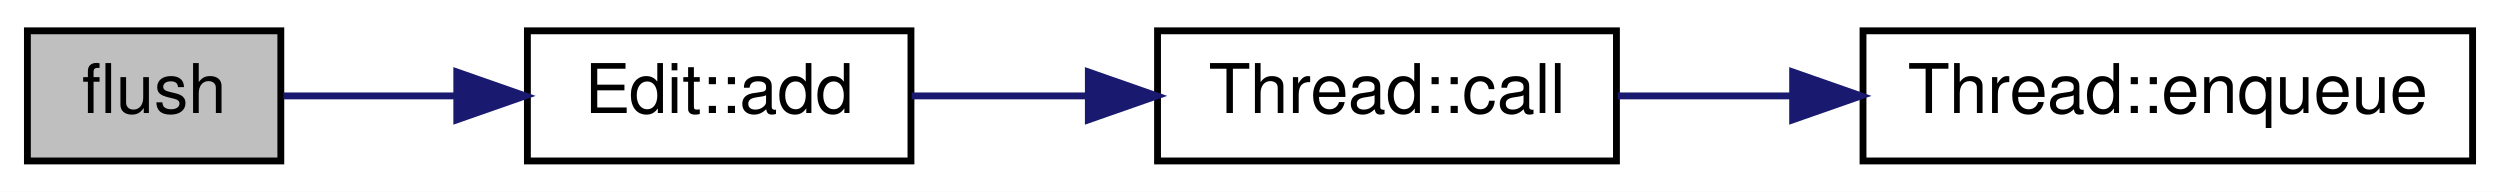
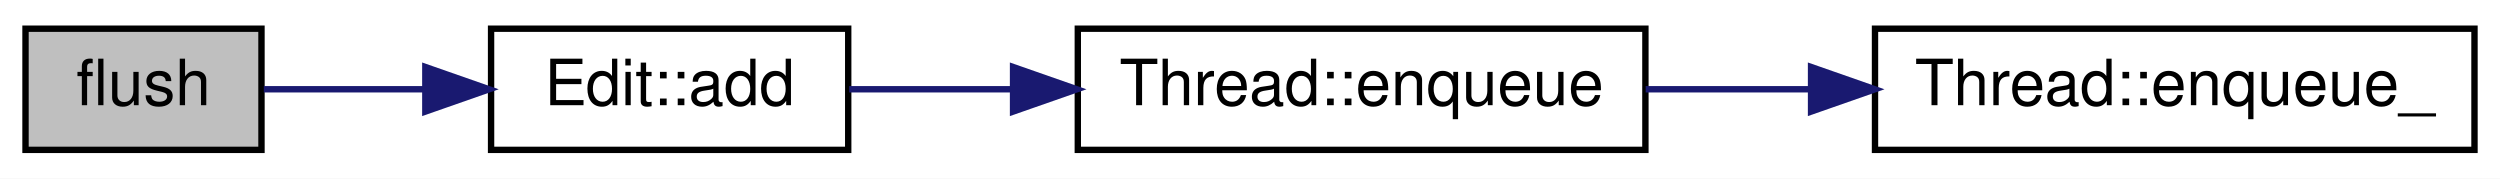
- <svg xmlns="http://www.w3.org/2000/svg" xmlns:xlink="http://www.w3.org/1999/xlink" width="365pt" height="28pt" viewBox="0.00 0.00 365.00 28.00">
+ <svg xmlns="http://www.w3.org/2000/svg" xmlns:xlink="http://www.w3.org/1999/xlink" width="392pt" height="28pt" viewBox="0.00 0.00 392.00 28.00">
  <g id="graph0" class="graph" transform="scale(1 1) rotate(0) translate(4 24)">
-     <polygon fill="white" stroke="none" points="-4,4 -4,-24 361,-24 361,4 -4,4" />
+     <polygon fill="white" stroke="none" points="-4,4 -4,-24 388,-24 388,4 -4,4" />
    <g id="node1" class="node">
      <g id="a_node1">
        <a xlink:title=" ">
          <polygon fill="#bfbfbf" stroke="black" points="0,-0.5 0,-19.5 37,-19.5 37,-0.5 0,-0.5" />
          <text text-anchor="middle" x="18.5" y="-7.5" font-family="Helvetica,sans-Serif" font-size="10.00">flush</text>
        </a>
      </g>
    </g>
    <g id="node2" class="node">
      <g id="a_node2">
        <a xlink:href="class_edit.html#a3ced1bcf14de542e25d512991bcfed2f" target="_top" xlink:title=" ">
          <polygon fill="white" stroke="black" points="73,-0.5 73,-19.5 129,-19.5 129,-0.5 73,-0.5" />
          <text text-anchor="middle" x="101" y="-7.5" font-family="Helvetica,sans-Serif" font-size="10.00">Edit::add</text>
        </a>
      </g>
    </g>
    <g id="edge1" class="edge">
      <path fill="none" stroke="midnightblue" d="M37.366,-10C44.823,-10 53.784,-10 62.565,-10" />
      <polygon fill="midnightblue" stroke="midnightblue" points="62.69,-13.5 72.69,-10 62.69,-6.5 62.69,-13.5" />
    </g>
    <g id="node3" class="node">
      <g id="a_node3">
-         <a xlink:href="class_thread.html#adb11ad65376e640d84d47f0394f94f10" target="_top" xlink:title="The code that will be enqued in the threads task queue.">
-           <polygon fill="white" stroke="black" points="165,-0.5 165,-19.5 232,-19.5 232,-0.5 165,-0.5" />
-           <text text-anchor="middle" x="198.5" y="-7.5" font-family="Helvetica,sans-Serif" font-size="10.00">Thread::call</text>
+         <a xlink:href="class_thread.html#abf7db5b09bd25b345e80577f71321ee9" target="_top" xlink:title="The code that will be enqued in the threads task queue.">
+           <polygon fill="white" stroke="black" points="165,-0.5 165,-19.5 254,-19.5 254,-0.5 165,-0.5" />
+           <text text-anchor="middle" x="209.5" y="-7.5" font-family="Helvetica,sans-Serif" font-size="10.00">Thread::enqueue</text>
        </a>
      </g>
    </g>
    <g id="edge2" class="edge">
-       <path fill="none" stroke="midnightblue" d="M129.111,-10C137.117,-10 146.082,-10 154.818,-10" />
-       <polygon fill="midnightblue" stroke="midnightblue" points="154.897,-13.5 164.897,-10 154.897,-6.5 154.897,-13.5" />
+       <path fill="none" stroke="midnightblue" d="M129.15,-10C137.031,-10 145.924,-10 154.834,-10" />
+       <polygon fill="midnightblue" stroke="midnightblue" points="154.846,-13.5 164.846,-10 154.846,-6.5 154.846,-13.5" />
    </g>
    <g id="node4" class="node">
      <g id="a_node4">
-         <a xlink:href="class_thread.html#a1333a7179253857c1431b82e162272fd" target="_top" xlink:title=" ">
-           <polygon fill="white" stroke="black" points="268,-0.5 268,-19.5 357,-19.5 357,-0.5 268,-0.5" />
-           <text text-anchor="middle" x="312.5" y="-7.5" font-family="Helvetica,sans-Serif" font-size="10.00">Thread::enqueue</text>
+         <a xlink:href="class_thread.html#a3ee4bd6db78554c9ea75cf242b8ae273" target="_top" xlink:title="push the functor in the queue">
+           <polygon fill="white" stroke="black" points="290,-0.5 290,-19.5 384,-19.5 384,-0.5 290,-0.5" />
+           <text text-anchor="middle" x="337" y="-7.5" font-family="Helvetica,sans-Serif" font-size="10.00">Thread::enqueue_</text>
        </a>
      </g>
    </g>
    <g id="edge3" class="edge">
-       <path fill="none" stroke="midnightblue" d="M232.196,-10C240.178,-10 248.929,-10 257.612,-10" />
-       <polygon fill="midnightblue" stroke="midnightblue" points="257.724,-13.5 267.724,-10 257.724,-6.5 257.724,-13.5" />
+       <path fill="none" stroke="midnightblue" d="M254.042,-10C262.387,-10 271.233,-10 279.908,-10" />
+       <polygon fill="midnightblue" stroke="midnightblue" points="279.973,-13.5 289.973,-10 279.973,-6.5 279.973,-13.5" />
    </g>
  </g>
</svg>
